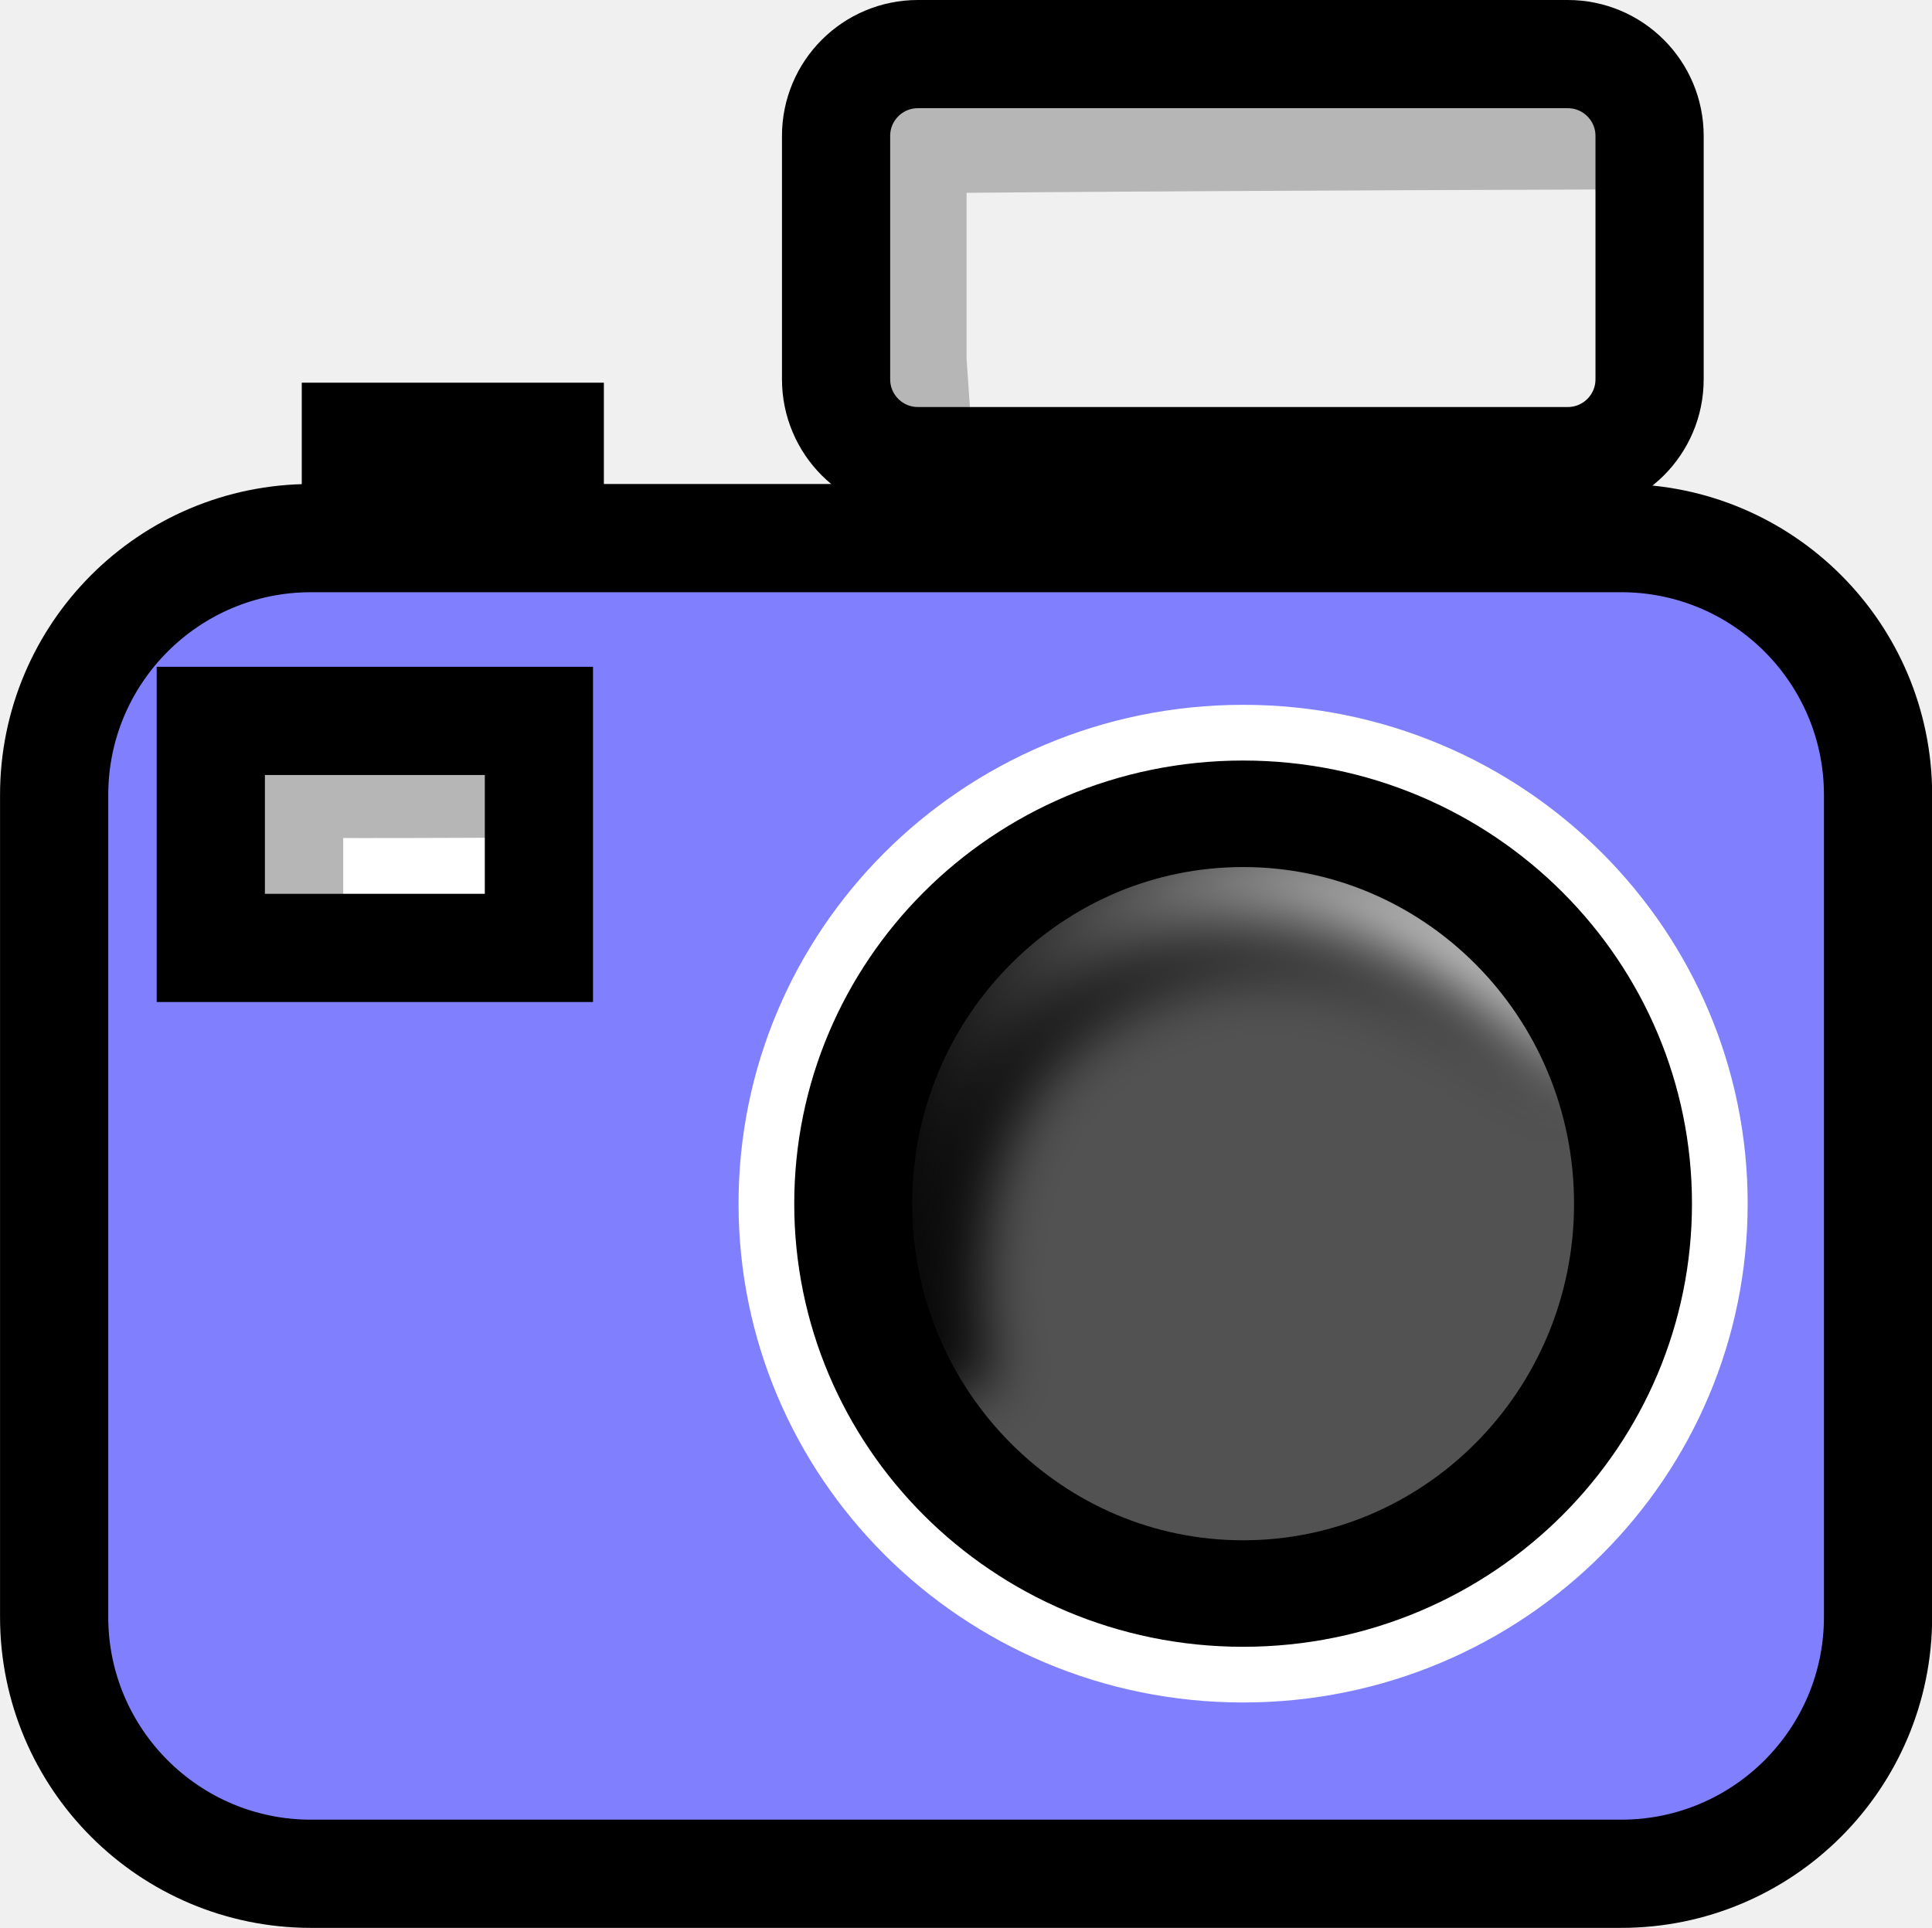
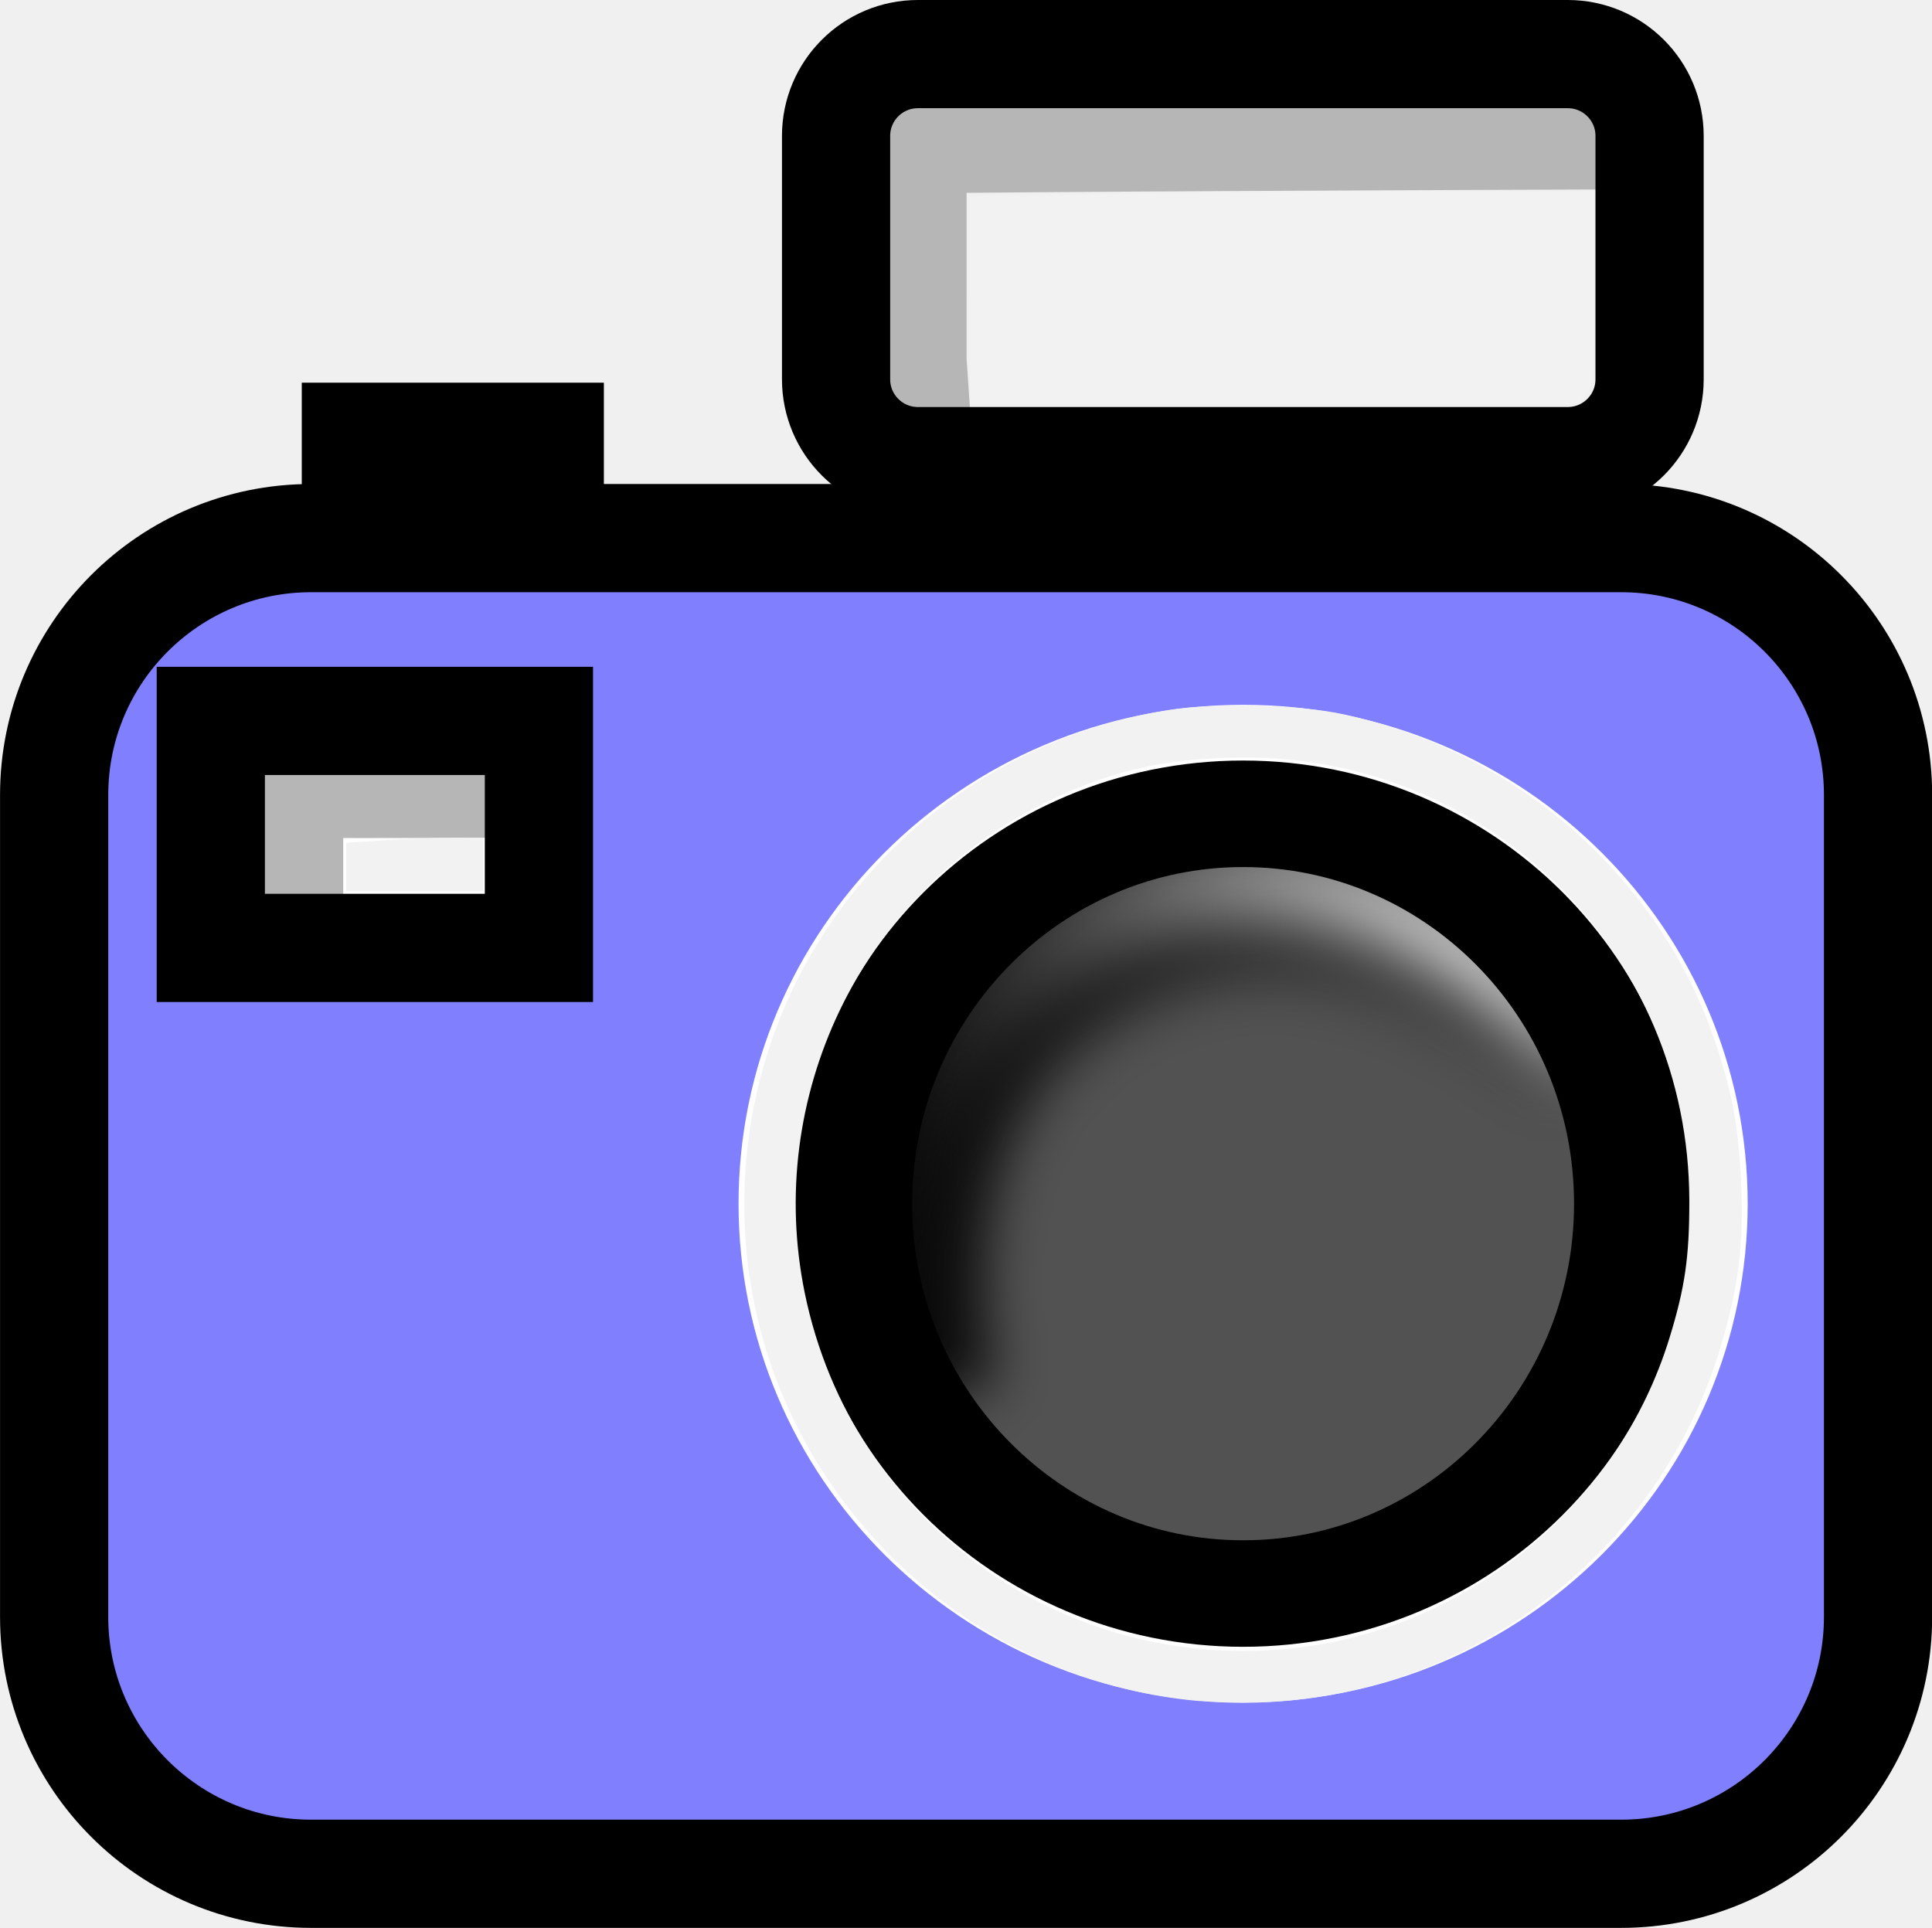
<svg xmlns="http://www.w3.org/2000/svg" xmlns:xlink="http://www.w3.org/1999/xlink" width="16.033" height="16" id="svg2" version="1.1">
  <defs id="defs4">
    <filter height="1.241" y="-0.12" width="1.184" x="-0.092" id="filter4086" color-interpolation-filters="sRGB">
      <feGaussianBlur id="feGaussianBlur4088" stdDeviation="2.287" />
    </filter>
    <linearGradient gradientUnits="userSpaceOnUse" y2="633.072" x2="399.01" y1="633.072" x1="339.419" id="linearGradient4076" xlink:href="#linearGradient4070" />
    <linearGradient id="linearGradient4070">
      <stop id="stop4072" offset="0" style="stop-color:#000000;stop-opacity:1;" />
      <stop id="stop4074" offset="1" style="stop-color:#000000;stop-opacity:0;" />
    </linearGradient>
    <linearGradient xlink:href="#linearGradient4070" id="linearGradient3109" gradientUnits="userSpaceOnUse" x1="339.419" y1="633.072" x2="399.01" y2="633.072" />
    <linearGradient xlink:href="#linearGradient4070" id="linearGradient3013" gradientUnits="userSpaceOnUse" x1="339.419" y1="633.072" x2="399.01" y2="633.072" />
    <linearGradient xlink:href="#linearGradient4070" id="linearGradient3026" gradientUnits="userSpaceOnUse" x1="339.419" y1="633.072" x2="399.01" y2="633.072" />
  </defs>
  <g id="layer1" transform="translate(0.1423132,-1036.404)">
    <rect style="fill:#8080ff;fill-opacity:1;stroke:#000000;stroke-width:0.898;stroke-miterlimit:4;stroke-opacity:1;stroke-dasharray:none" id="rect3989" width="15.136" height="11.085" x="0.307" y="1040.87" ry="2.132" />
    <path style="fill:#525252;fill-opacity:1;stroke:none" id="path3917" d="m 383.353,517.108 c 0,18.759 -13.737,33.966 -30.683,33.966 -16.946,0 -30.683,-15.207 -30.683,-33.966 0,-18.759 13.737,-33.966 30.683,-33.966 16.946,0 30.683,15.207 30.683,33.966 z" transform="matrix(0.1205196,0,0,0.1088708,-32.32981,990.0955)" />
    <path style="fill:#ffffff;fill-opacity:1;stroke:url(#linearGradient3026);stroke-width:9.338;stroke-miterlimit:4;stroke-dasharray:none;filter:url(#filter4086)" d="m 344.972,655.877 c -12.59,-24.201 -1.988,-36.966 14.01,-43.397 18.177,-7.307 36.289,4.699 40.029,18.152 0,0 -17.918,-20.743 -39.028,-10.745 -21.565,10.214 -15.011,35.991 -15.011,35.991 z" id="path4032" transform="matrix(0.0996079,0,0,0.09960789,-26.71258,982.5888)" />
    <path style="fill:none;stroke:#ffffff;stroke-width:8.12;stroke-miterlimit:4;stroke-opacity:1;stroke-dasharray:none" id="path3917-0" d="m 383.353,517.108 c 0,18.759 -13.737,33.966 -30.683,33.966 -16.946,0 -30.683,-15.207 -30.683,-33.966 0,-18.759 13.737,-33.966 30.683,-33.966 16.946,0 30.683,15.207 30.683,33.966 z" transform="matrix(0.1205196,0,0,0.1088708,-32.32981,990.0955)" />
    <path style="fill:none;stroke:#000000;stroke-width:9.28;stroke-miterlimit:4;stroke-opacity:1;stroke-dasharray:none" id="path3917-0-1" d="m 383.353,517.108 c 0,18.759 -13.737,33.966 -30.683,33.966 -16.946,0 -30.683,-15.207 -30.683,-33.966 0,-18.759 13.737,-33.966 30.683,-33.966 16.946,0 30.683,15.207 30.683,33.966 z" transform="matrix(0.1054546,0,0,0.09526197,-27.01686,997.1328)" />
    <rect style="fill:#ffffff;fill-opacity:1;stroke:none" id="rect4090-9" width="2.723" height="1.884" x="1.607" y="1042.399" ry="0.942" rx="0" />
    <path style="fill:none;stroke:#b6b6b6;stroke-width:0.898;stroke-linecap:butt;stroke-linejoin:miter;stroke-miterlimit:4;stroke-opacity:1;stroke-dasharray:none" d="m 4.435,1042.905 c -2.11,0.012 -2.178,0 -2.178,0 l 0,1.23 -0.023,0.096" id="path4092" />
    <rect style="fill:none;stroke:#000000;stroke-width:0.898;stroke-miterlimit:4;stroke-opacity:1;stroke-dasharray:none" id="rect4090" width="2.723" height="1.884" x="1.607" y="1042.387" ry="0.942" rx="0" />
    <rect style="fill:#000000;fill-opacity:1;stroke:#000000;stroke-width:0.898;stroke-miterlimit:4;stroke-opacity:1;stroke-dasharray:none" id="rect4112" width="1.609" height="0.728" x="2.811" y="1040.029" ry="0.364" rx="0" />
    <path style="fill:none;stroke:#b6b6b6;stroke-width:0.898;stroke-linecap:butt;stroke-linejoin:miter;stroke-miterlimit:4;stroke-opacity:1;stroke-dasharray:none" d="m 13.285,1037.527 c -5.13,0.018 -5.855,0.034 -5.855,0.034 l 0,1.835 0.037,0.542" id="path4092-0" />
    <rect style="fill:none;stroke:#000000;stroke-width:0.898;stroke-miterlimit:4;stroke-opacity:1;stroke-dasharray:none" id="rect3111" width="6.751" height="3.378" x="6.796" y="1036.853" ry="0.679" />
+     <path style="fill:#f2f2f2;fill-opacity:1;fill-rule:evenodd;stroke:none" d="m 8.05,2.491 0,-0.863 1.681,-0.021 c 0.925,-0.012 2.089,-0.021 2.589,-0.021 l 0.908,-3.24e-5 0,0.801 c 0,0.762 -0.003,0.805 -0.065,0.884 l -0.065,0.083 -2.523,0 -2.523,0 0,-0.863 z" id="path3809" transform="translate(-0.1423132,1036.404)" />
+     <path style="fill:#f2f2f2;fill-opacity:1;fill-rule:evenodd;stroke:none" d="m 2.873,7.194 0,-0.2 0.308,-0.02 c 0.169,-0.011 0.425,-0.02 0.568,-0.021 l 0.26,-1.634e-4 0,0.221 0,0.221 -0.568,0 -0.568,0 0,-0.2 z" id="path3811" transform="translate(-0.1423132,1036.404)" />
+     <path style="fill:#f2f2f2;fill-opacity:1;fill-rule:evenodd;stroke:none" d="M 9.96,14.118 C 8.569,14 7.314,13.162 6.649,11.907 6.282,11.214 6.124,10.428 6.192,9.633 6.355,7.733 7.795,6.197 9.696,5.893 c 0.39,-0.062 1.076,-0.046 1.448,0.034 1.446,0.314 2.624,1.349 3.088,2.714 0.143,0.422 0.196,0.71 0.217,1.176 0.023,0.51 -0.022,0.866 -0.169,1.359 -0.561,1.876 -2.367,3.106 -4.32,2.941 l 0,0 z m 0.821,-0.445 c 1.432,-0.175 2.651,-1.195 3.074,-2.571 0.128,-0.416 0.165,-0.671 0.164,-1.139 C 14.016,7.919 12.375,6.284 10.326,6.287 9.66,6.288 9.158,6.408 8.598,6.7 7.133,7.463 6.348,9.111 6.678,10.729 c 0.391,1.91 2.163,3.182 4.102,2.944 z" id="path3813" transform="translate(-0.1423132,1036.404)" />
  </g>
</svg>
